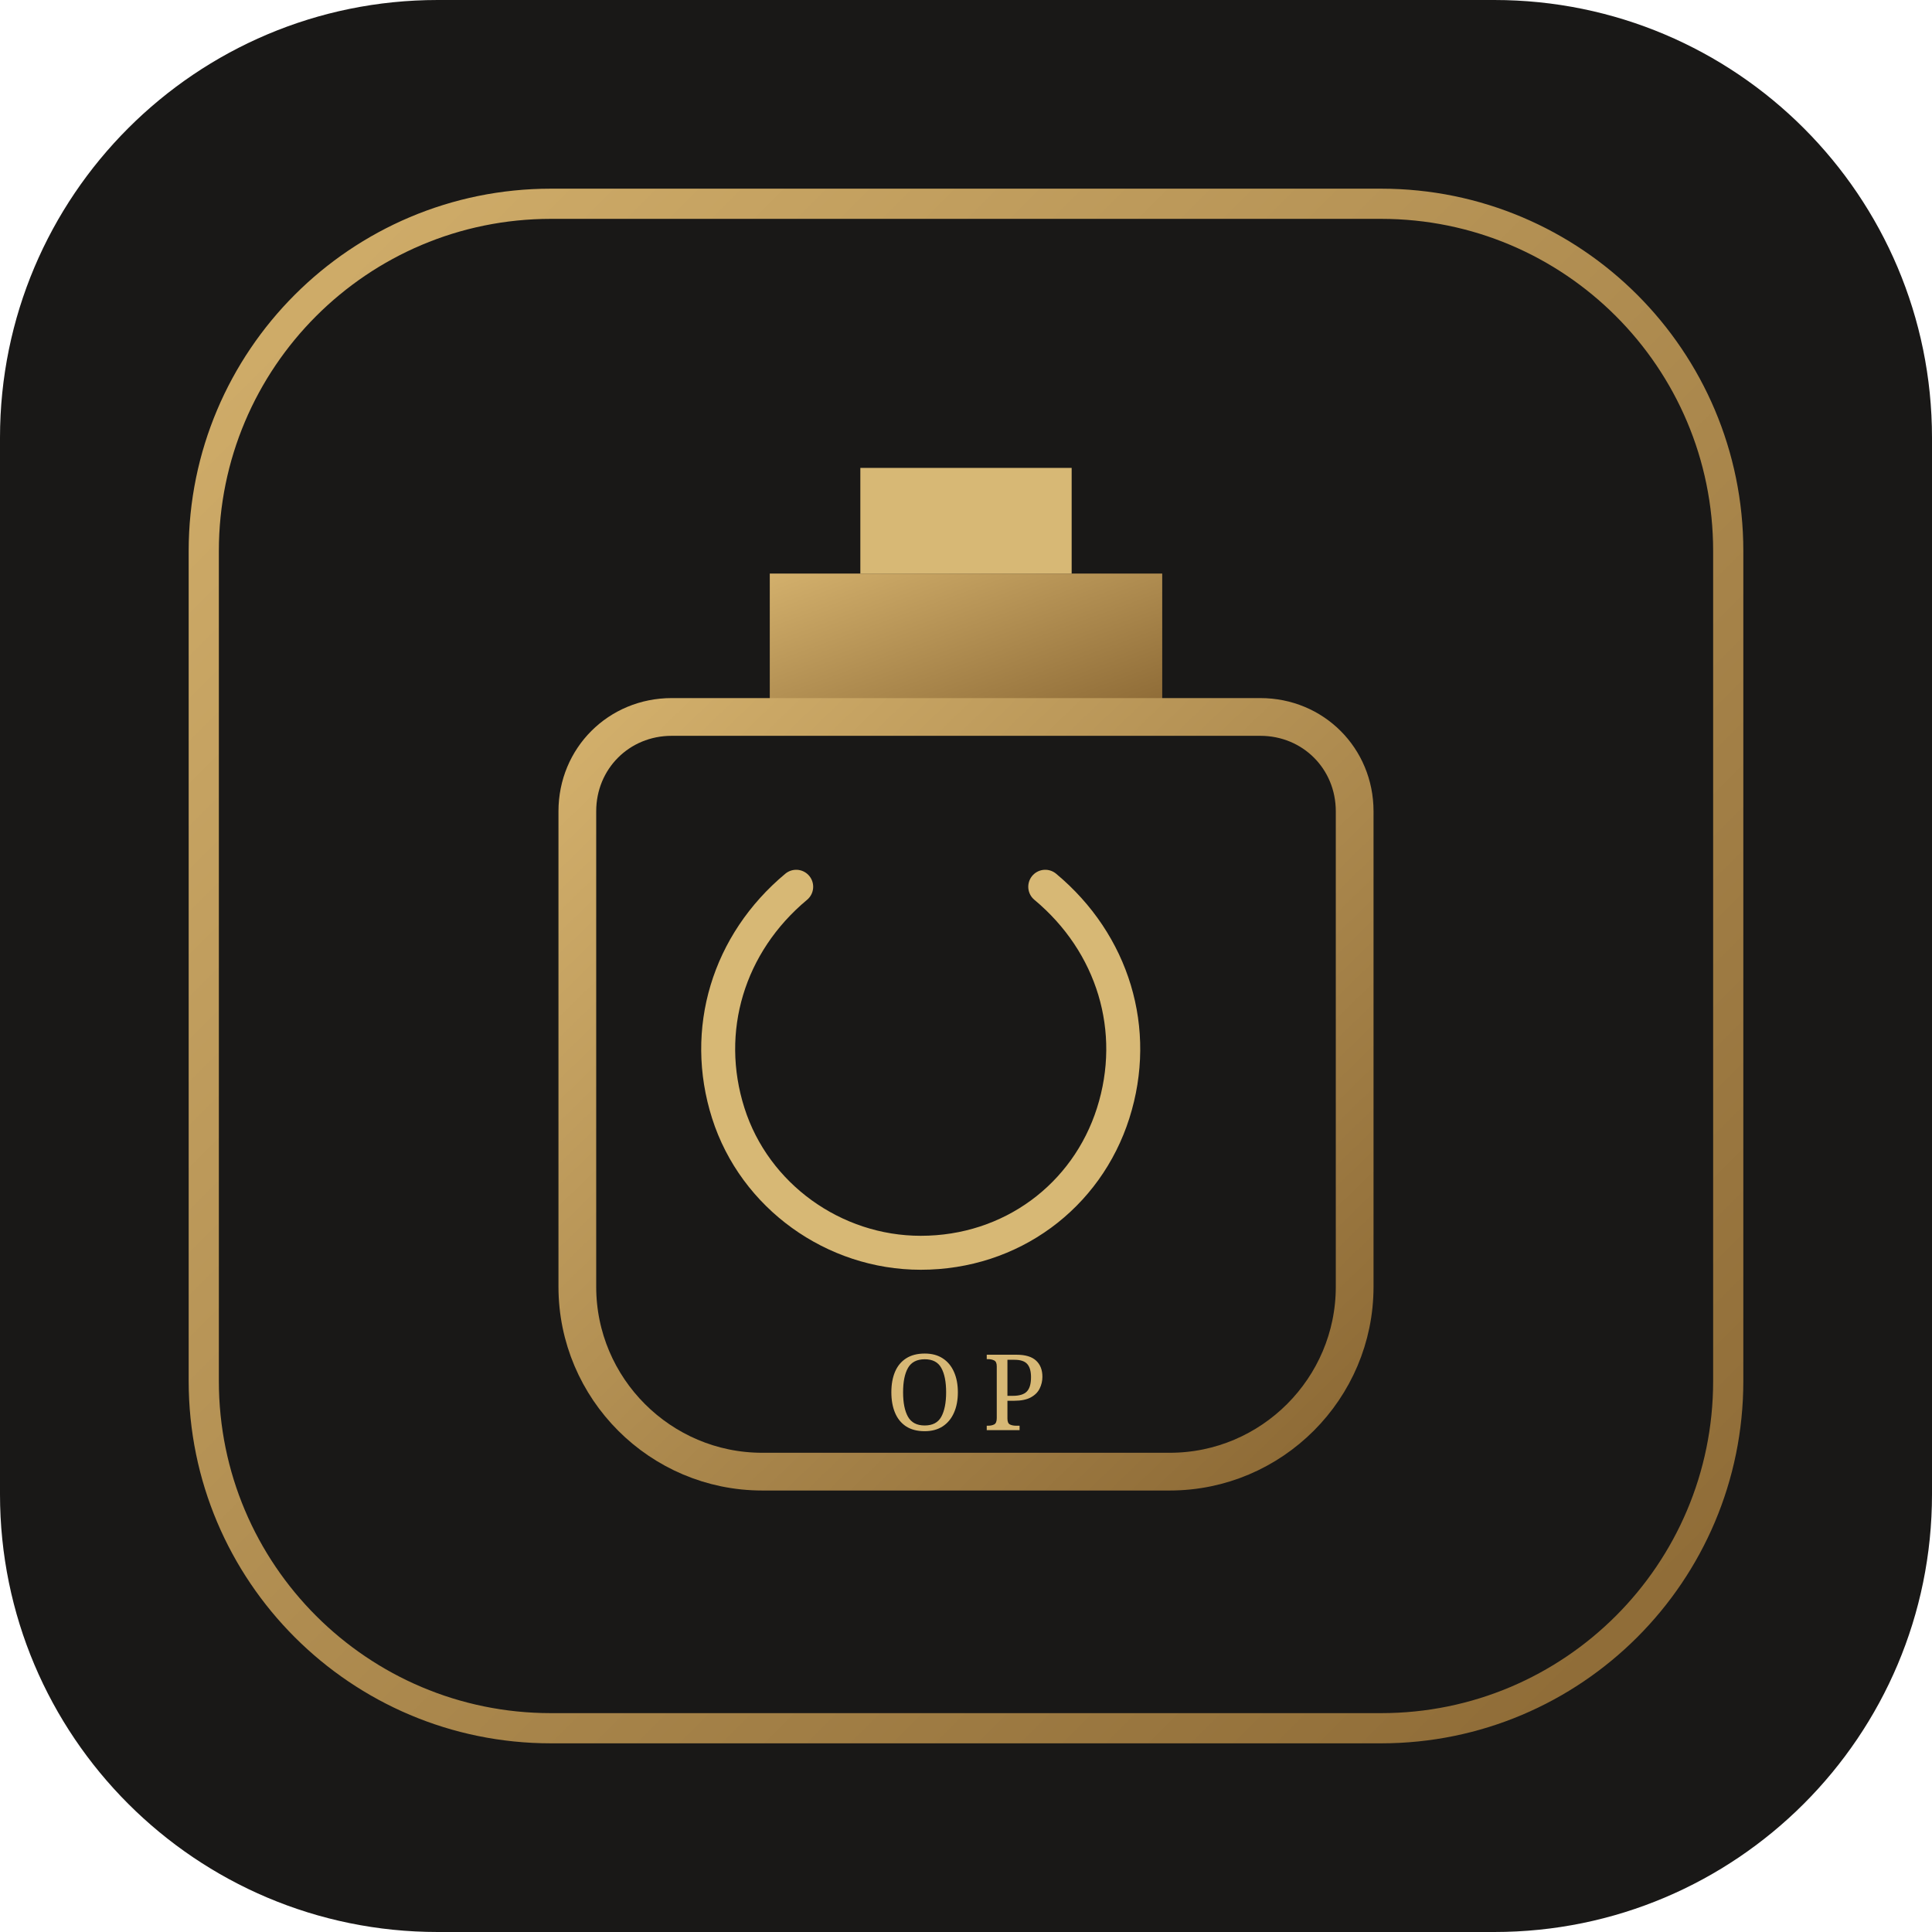
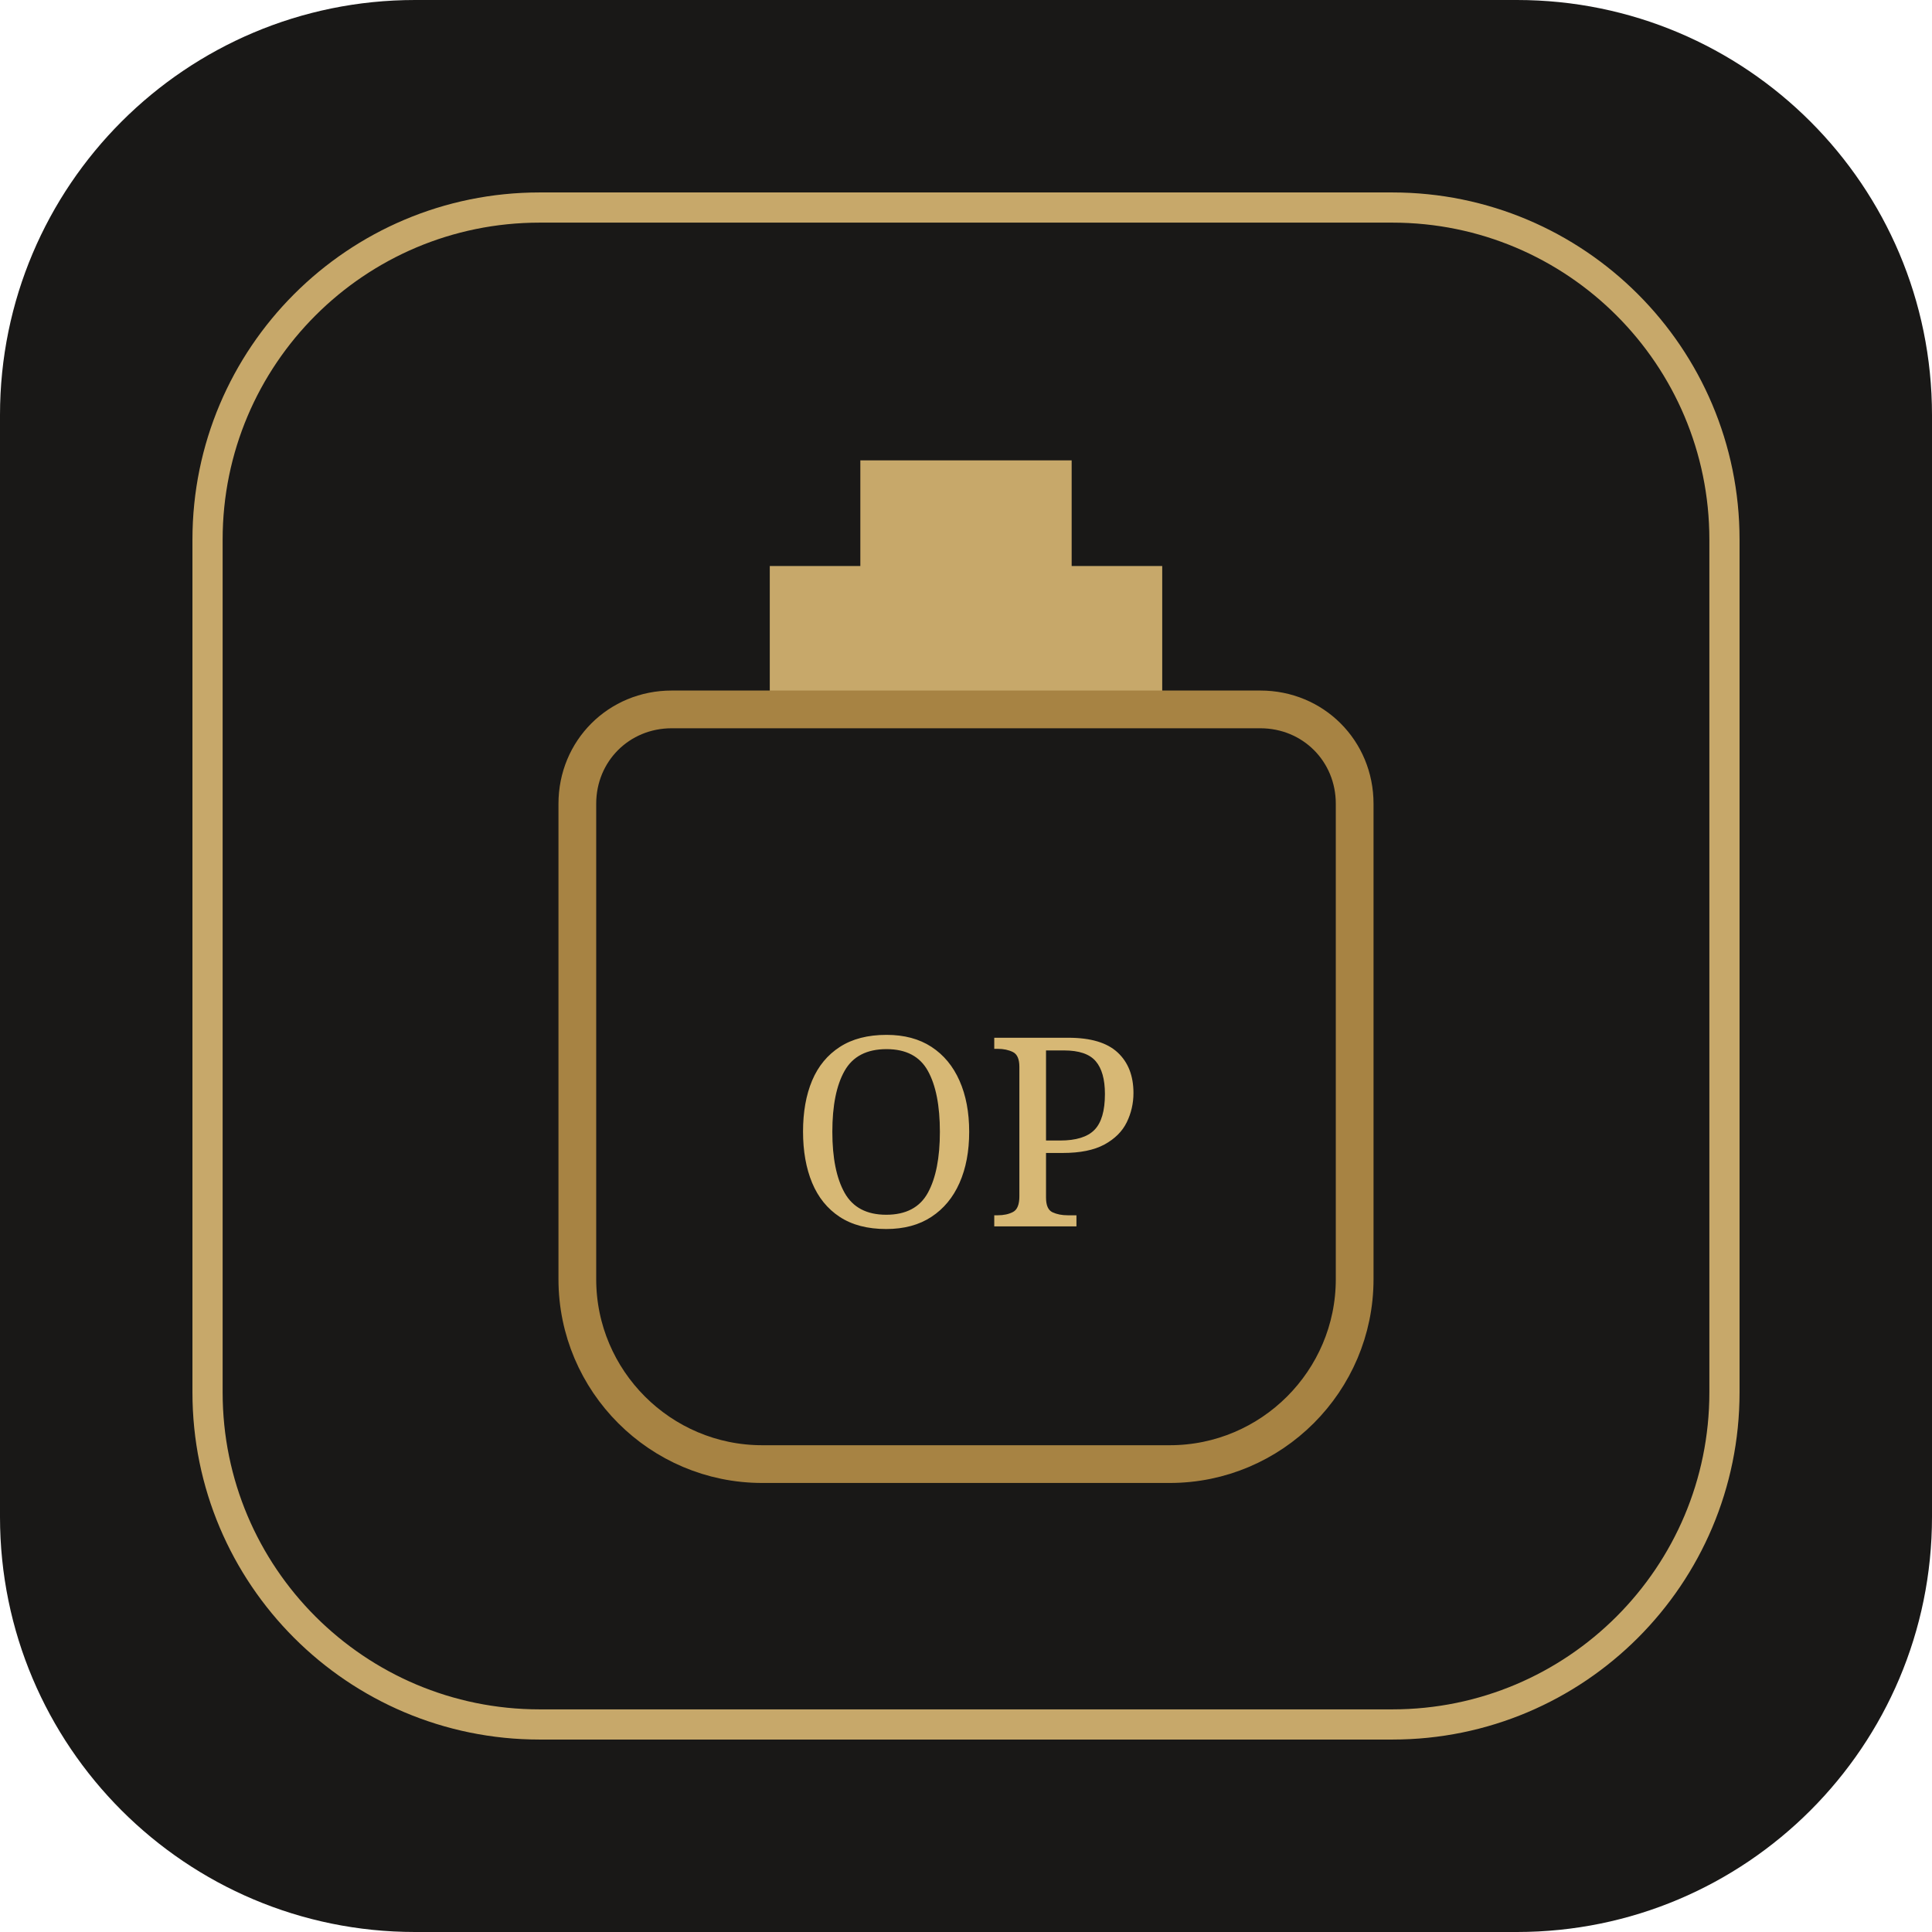
<svg xmlns="http://www.w3.org/2000/svg" viewBox="0 0 512 512">
-   <defs>
-     <linearGradient id="g" x1="0" y1="0" x2="1" y2="1">
-       <stop stop-color="#d3b06c" />
-       <stop offset="1" stop-color="#8b6834" />
-     </linearGradient>
-   </defs>
-   <rect width="512" height="512" rx="116" fill="#191817" />
-   <rect x="54" y="54" width="404" height="404" rx="92" fill="none" stroke="url(#g)" stroke-width="8" />
-   <path d="M204 152h104v38H204z" fill="url(#g)" />
-   <path d="M228 124h56v28h-56z" fill="#d7b875" />
-   <path d="M178 190h156c14 0 25 11 25 25v126c0 27-22 49-49 49H202c-27 0-49-22-49-49V215c0-14 11-25 25-25z" fill="none" stroke="url(#g)" stroke-width="10" />
-   <path d="M211 235c-18 15-25 38-18 60 7 22 28 37 51 37 24 0 44-15 51-37 7-22 0-45-18-60" fill="none" stroke="#d7b875" stroke-width="9" stroke-linecap="round" />
-   <text x="256" y="379" text-anchor="middle" fill="#d7b875" font-family="Georgia,serif" font-size="28" letter-spacing="5">OP</text>
+   <rect width="512" height="512" rx="110" fill="#191817" />
+   <rect x="55" y="55" width="402" height="402" rx="88" fill="none" stroke="#c7a86a" stroke-width="8" />
+   <path d="M204 150h104v38H204zM228 122h56v28h-56z" fill="#c7a86a" />
+   <path d="M178 188h156c14 0 25 11 25 25v126c0 27-22 49-49 49H202c-27 0-49-22-49-49V213c0-14 11-25 25-25z" fill="none" stroke="#a78343" stroke-width="10" />
+   <text x="256" y="325" text-anchor="middle" fill="#d7b875" font-family="Georgia,serif" font-size="70">OP</text>
</svg>
